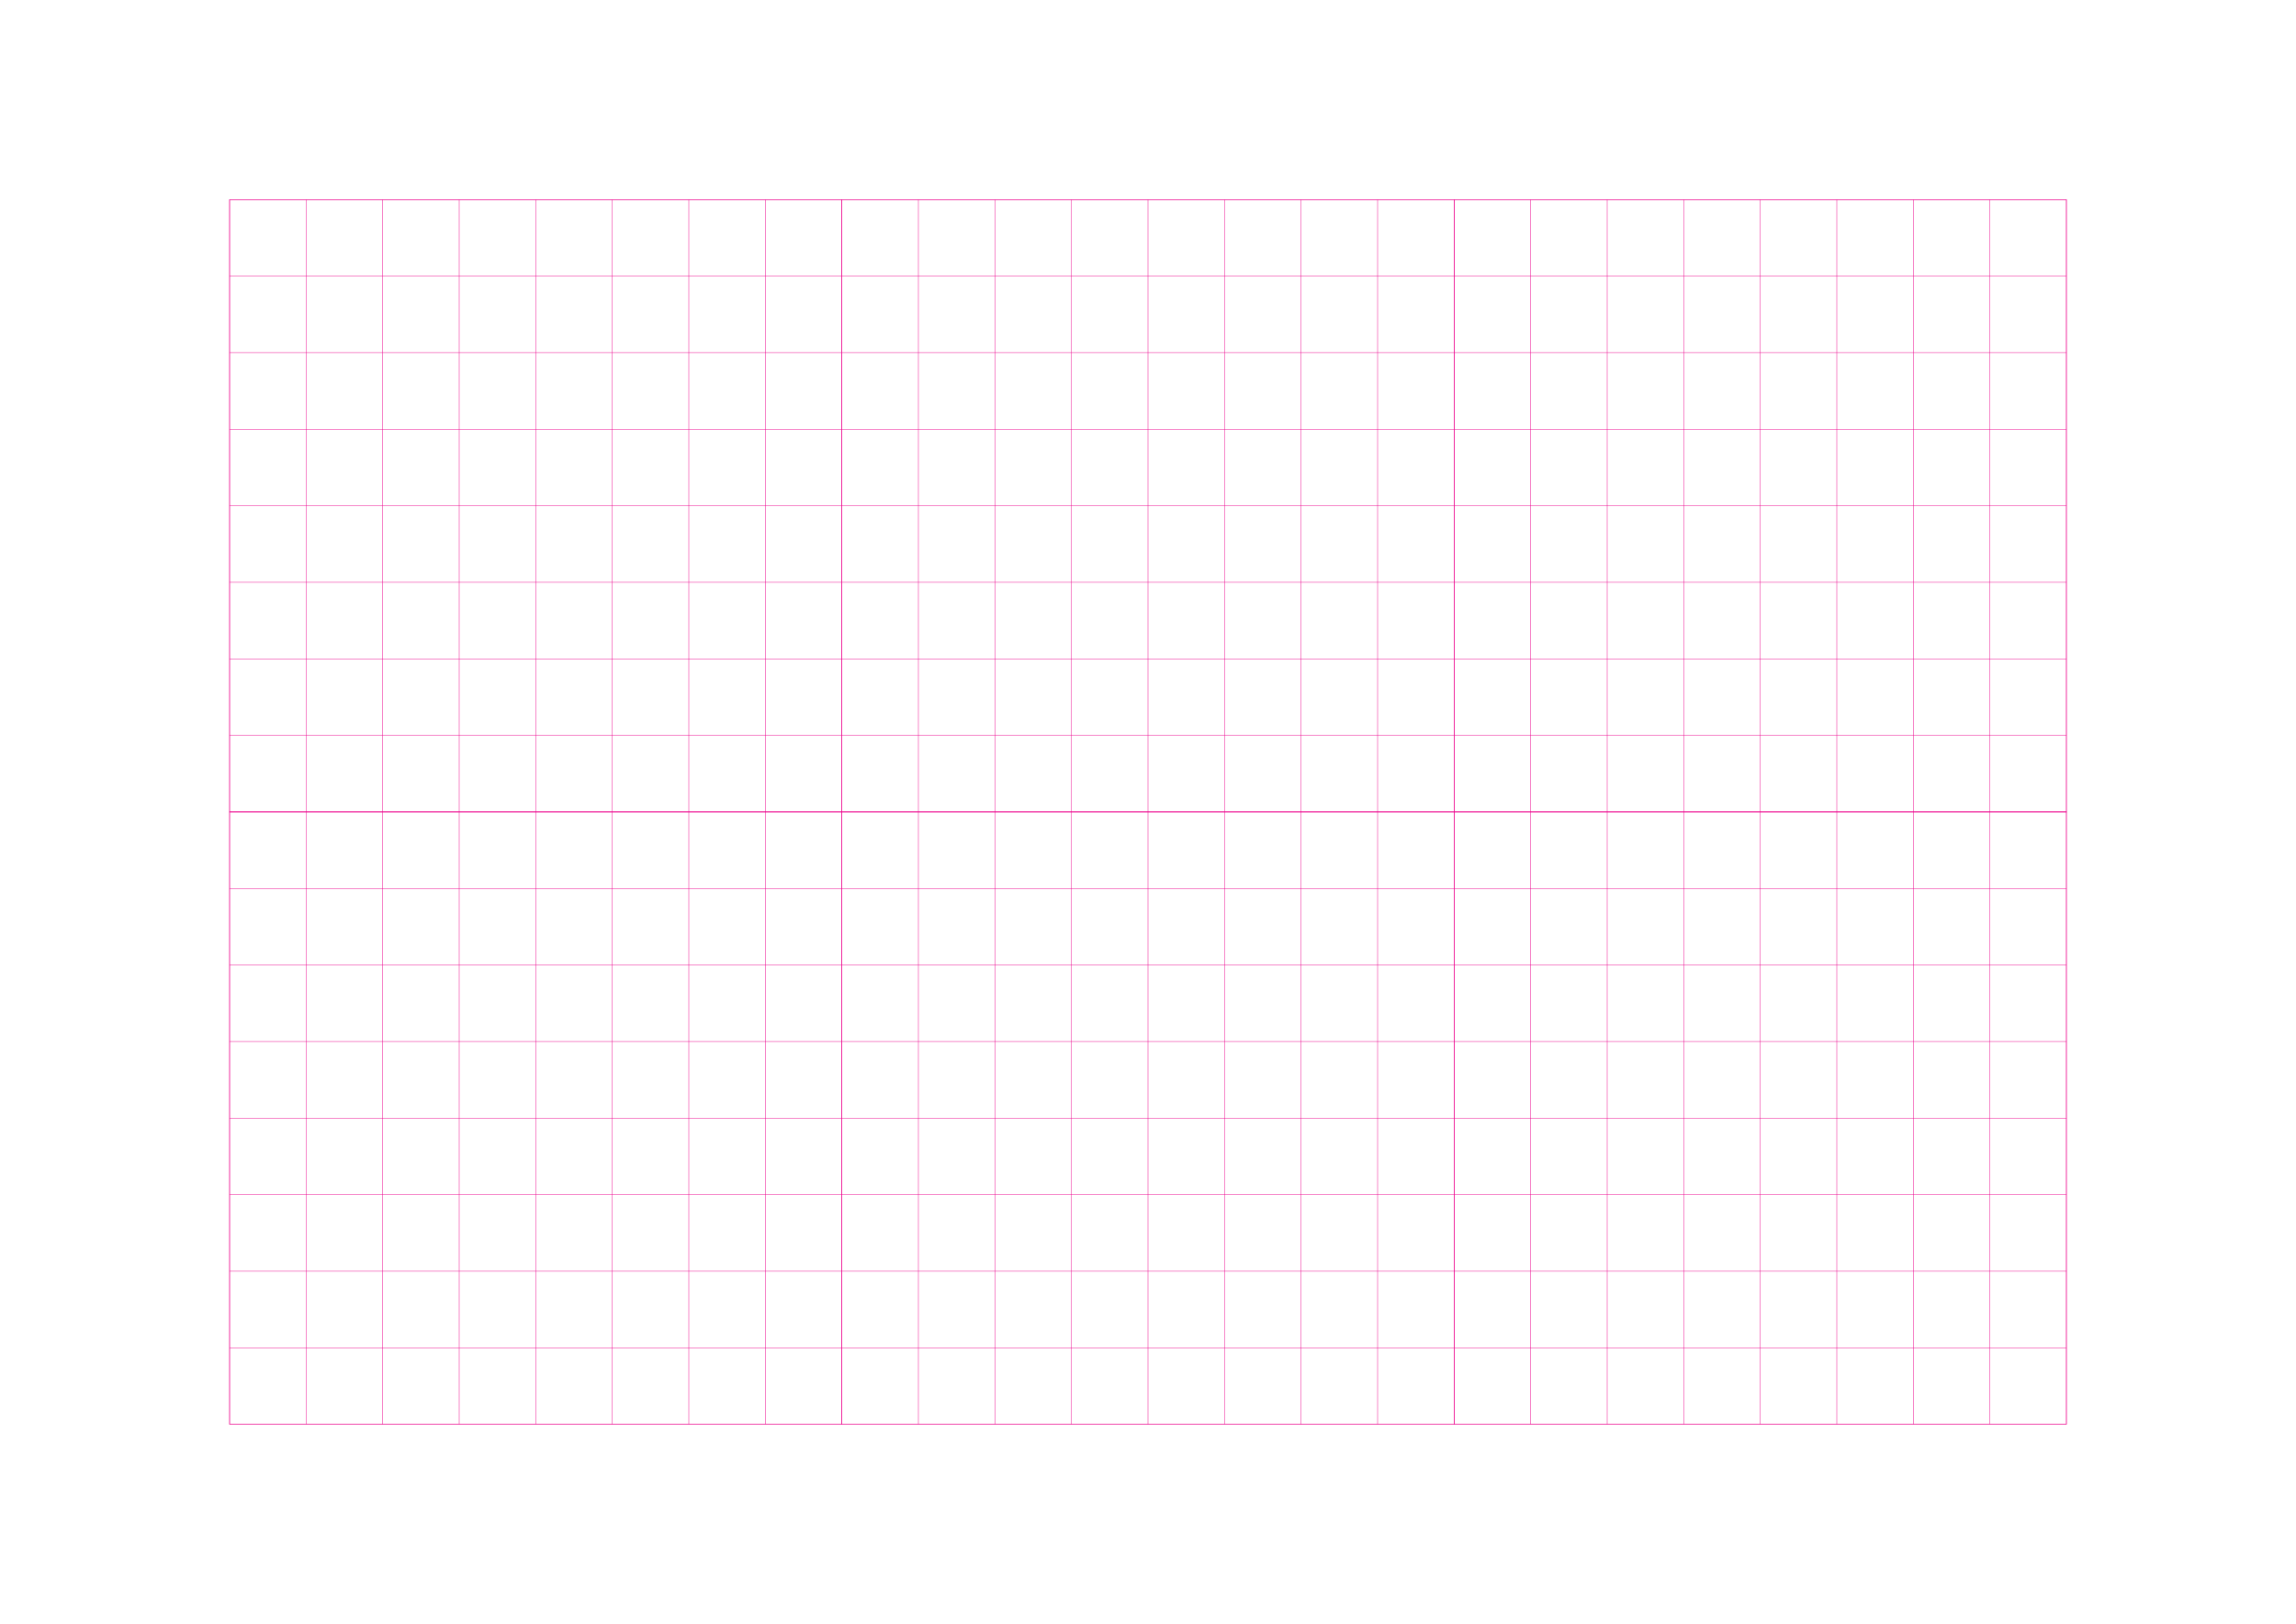
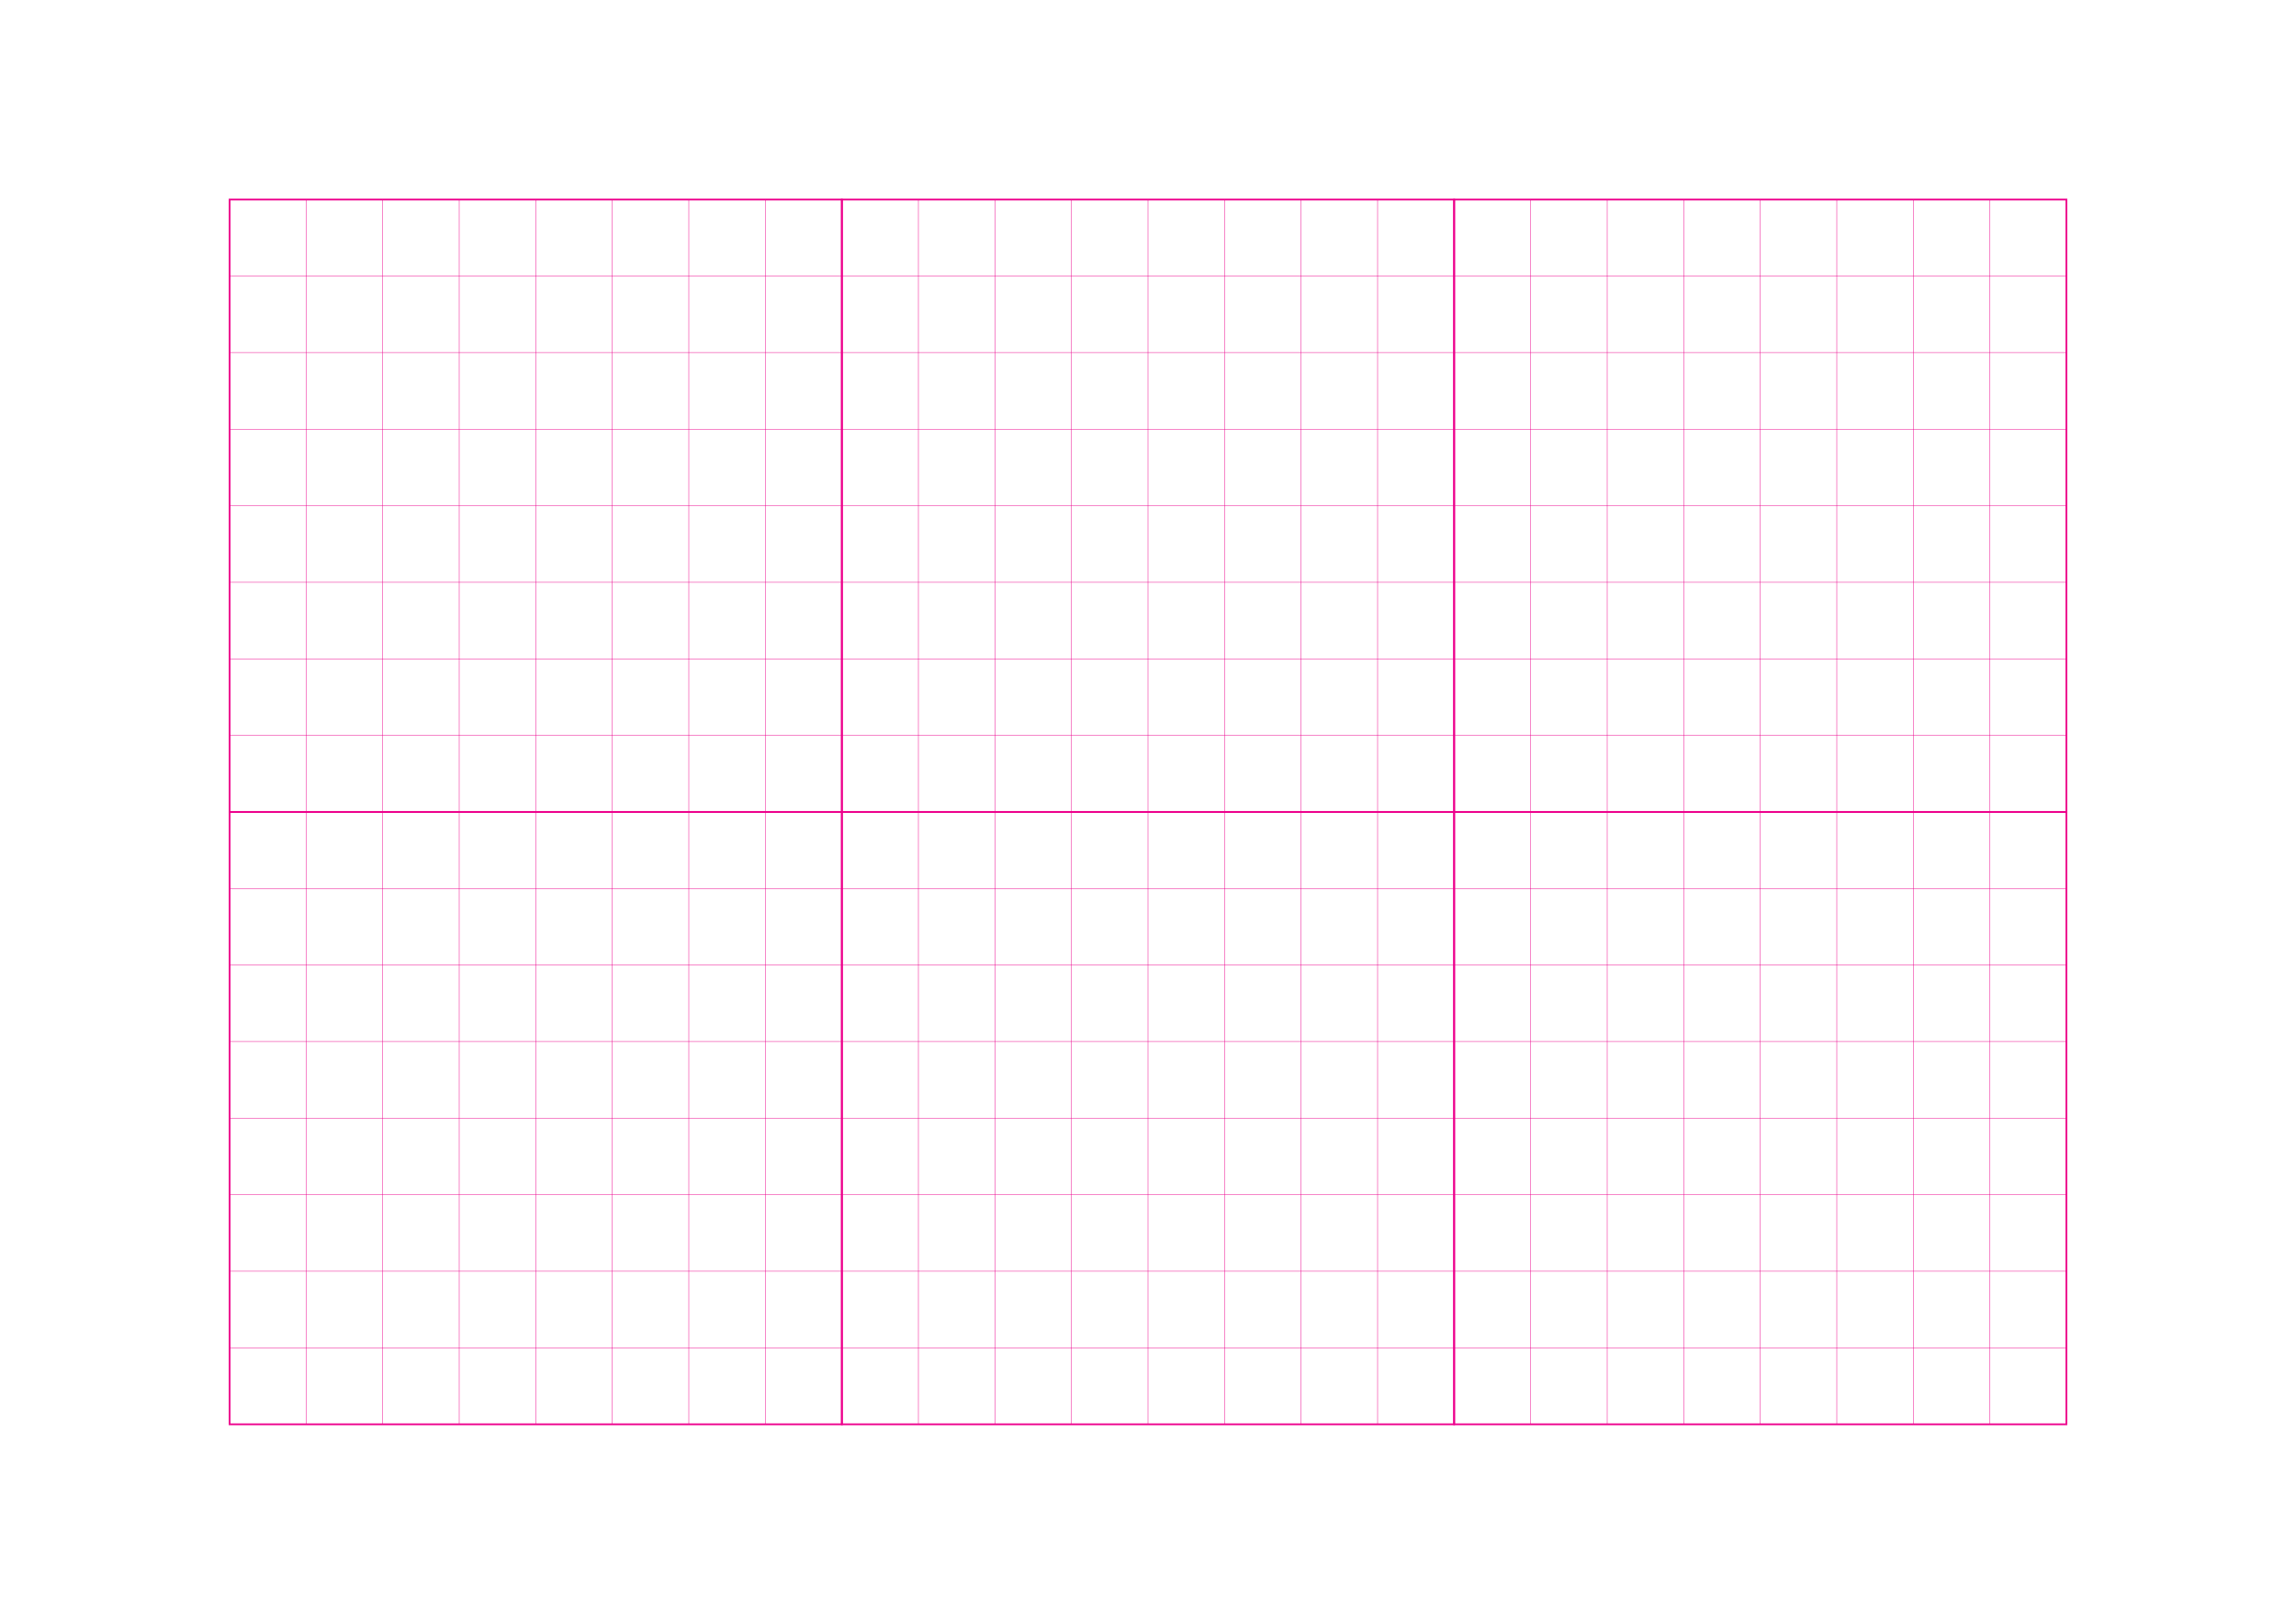
<svg xmlns="http://www.w3.org/2000/svg" width="210.0mm" height="148.5mm" viewBox="0 0 210.0 148.5" shape-rendering="geometricPrecision">
  <style>
    svg         { stroke:            #ed008c; }
    svg         { stroke-width:         0.04; }
    .altcolor   { stroke:               blue; }
    .extrafine  { stroke-width:         0.01; }
    .fine       { stroke-width:         0.02; }
    .medium     { stroke-width:         0.04; }
    .broad      { stroke-width:         0.08; }
    .extrabroad { stroke-width:         0.16; }
    .dashed     { stroke-dasharray:      2 2; }
  </style>
  <g id="sheet">
    <line x1="21.0" y1="18.25" x2="189.0" y2="18.25" class="hline" />
    <line x1="21.0" y1="25.25" x2="189.0" y2="25.25" class="hline" />
    <line x1="21.0" y1="32.25" x2="189.0" y2="32.25" class="hline" />
    <line x1="21.0" y1="39.25" x2="189.0" y2="39.25" class="hline" />
    <line x1="21.0" y1="46.25" x2="189.0" y2="46.25" class="hline" />
    <line x1="21.0" y1="53.25" x2="189.0" y2="53.25" class="hline" />
    <line x1="21.0" y1="60.25" x2="189.0" y2="60.25" class="hline" />
    <line x1="21.0" y1="67.25" x2="189.0" y2="67.25" class="hline" />
    <line x1="21.0" y1="74.25" x2="189.0" y2="74.25" class="hline" />
    <line x1="21.0" y1="81.25" x2="189.0" y2="81.25" class="hline" />
    <line x1="21.0" y1="88.25" x2="189.0" y2="88.25" class="hline" />
    <line x1="21.0" y1="95.25" x2="189.0" y2="95.25" class="hline" />
    <line x1="21.0" y1="102.25" x2="189.0" y2="102.25" class="hline" />
    <line x1="21.0" y1="109.25" x2="189.0" y2="109.25" class="hline" />
    <line x1="21.0" y1="116.25" x2="189.0" y2="116.25" class="hline" />
    <line x1="21.0" y1="123.25" x2="189.0" y2="123.25" class="hline" />
    <line x1="21.0" y1="130.25" x2="189.0" y2="130.25" class="hline" />
    <line x1="21.0" y1="18.25" x2="21.0" y2="130.25" class="vline" />
    <line x1="28.0" y1="18.25" x2="28.0" y2="130.25" class="vline" />
    <line x1="35.0" y1="18.25" x2="35.0" y2="130.25" class="vline" />
    <line x1="42.0" y1="18.25" x2="42.0" y2="130.25" class="vline" />
    <line x1="49.0" y1="18.25" x2="49.0" y2="130.25" class="vline" />
    <line x1="56.0" y1="18.25" x2="56.0" y2="130.25" class="vline" />
    <line x1="63.0" y1="18.25" x2="63.0" y2="130.25" class="vline" />
    <line x1="70.0" y1="18.25" x2="70.0" y2="130.25" class="vline" />
    <line x1="77.0" y1="18.25" x2="77.0" y2="130.25" class="vline" />
    <line x1="84.0" y1="18.25" x2="84.0" y2="130.25" class="vline" />
    <line x1="91.0" y1="18.25" x2="91.0" y2="130.25" class="vline" />
    <line x1="98.0" y1="18.25" x2="98.0" y2="130.25" class="vline" />
    <line x1="105.0" y1="18.25" x2="105.0" y2="130.25" class="vline" />
    <line x1="112.0" y1="18.25" x2="112.0" y2="130.25" class="vline" />
    <line x1="119.0" y1="18.25" x2="119.0" y2="130.25" class="vline" />
    <line x1="126.0" y1="18.25" x2="126.0" y2="130.25" class="vline" />
    <line x1="133.0" y1="18.25" x2="133.0" y2="130.25" class="vline" />
    <line x1="140.0" y1="18.25" x2="140.0" y2="130.25" class="vline" />
    <line x1="147.0" y1="18.25" x2="147.0" y2="130.25" class="vline" />
    <line x1="154.0" y1="18.25" x2="154.0" y2="130.25" class="vline" />
    <line x1="161.0" y1="18.25" x2="161.0" y2="130.25" class="vline" />
    <line x1="168.0" y1="18.25" x2="168.0" y2="130.25" class="vline" />
    <line x1="175.0" y1="18.25" x2="175.0" y2="130.25" class="vline" />
    <line x1="182.0" y1="18.25" x2="182.0" y2="130.25" class="vline" />
    <line x1="189.0" y1="18.25" x2="189.0" y2="130.25" class="vline" />
-     <rect width="56.0" height="56.0" x="21.0" y="18.25" fill="none" class="square" />
-     <rect width="56.0" height="56.0" x="77.0" y="18.25" fill="none" class="square" />
-     <rect width="56.0" height="56.0" x="133.0" y="18.25" fill="none" class="square" />
-     <rect width="56.0" height="56.0" x="21.0" y="74.25" fill="none" class="square" />
-     <rect width="56.0" height="56.0" x="77.0" y="74.25" fill="none" class="square" />
-     <rect width="56.0" height="56.0" x="133.0" y="74.25" fill="none" class="square" />
+     <rect width="56.0" height="56.0" x="21.0" y="18.25" fill="none" class="square extrabroad" />
+     <rect width="56.0" height="56.0" x="77.0" y="18.25" fill="none" class="square extrabroad" />
+     <rect width="56.0" height="56.0" x="133.0" y="18.25" fill="none" class="square extrabroad" />
+     <rect width="56.0" height="56.0" x="21.0" y="74.25" fill="none" class="square extrabroad" />
+     <rect width="56.0" height="56.0" x="77.0" y="74.25" fill="none" class="square extrabroad" />
+     <rect width="56.0" height="56.0" x="133.0" y="74.25" fill="none" class="square extrabroad" />
  </g>
</svg>
